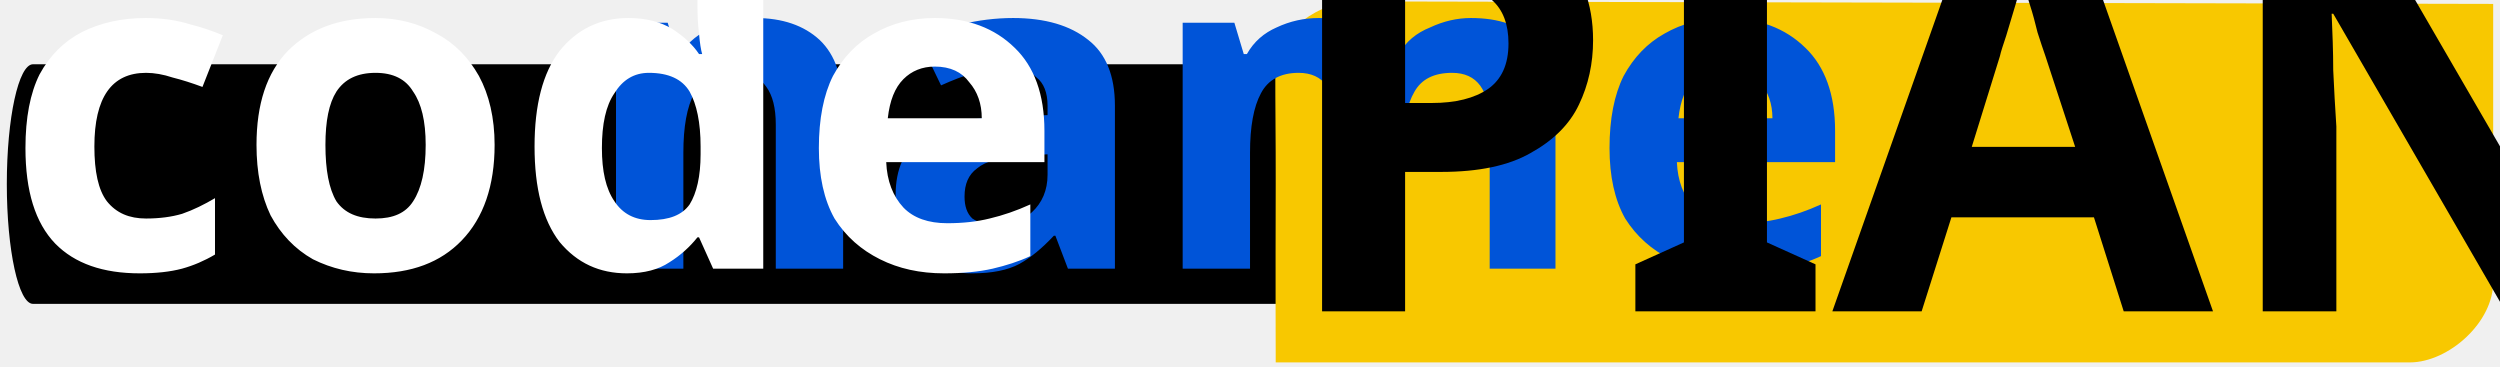
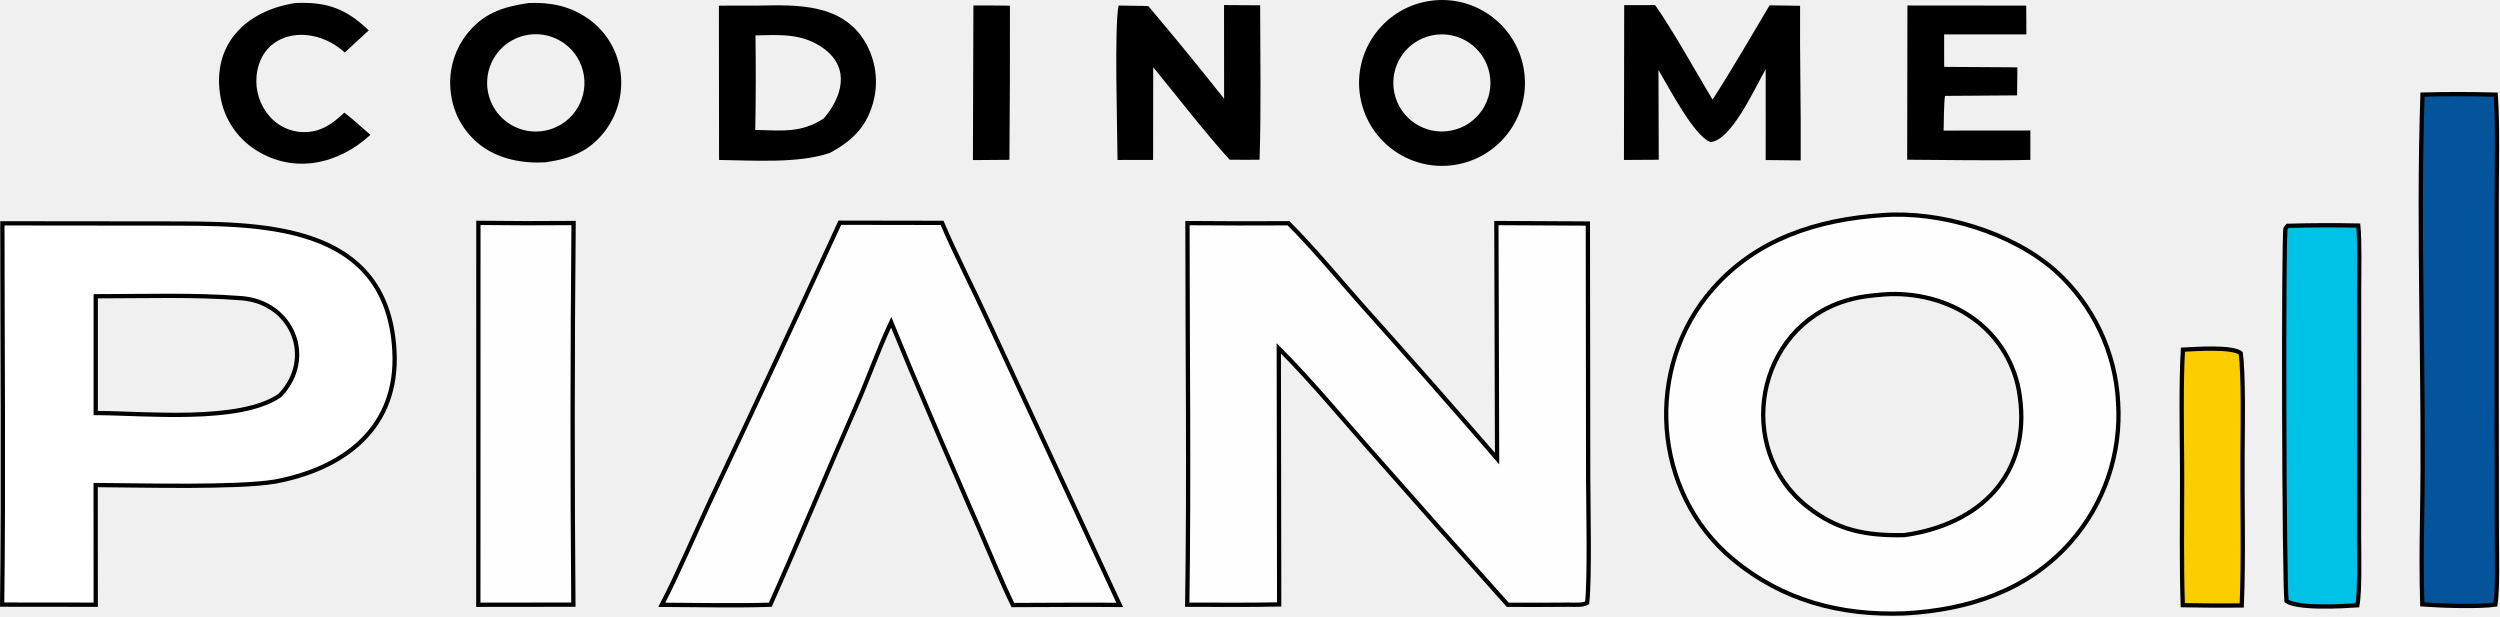
- <svg xmlns="http://www.w3.org/2000/svg" width="24.937mm" height="3.655mm" viewBox="0 0 24.937 3.655" version="1.1" id="svg1" xml:space="preserve">
-   <defs id="defs1" />
-   <g id="layer1">
-     <rect style="fill:#000000;fill-opacity:1;stroke:none;stroke-width:2.338;paint-order:stroke fill markers" id="rect2" width="13.223" height="2.39" x="0.068" y="0.641" rx="0.261" ry="2.39" />
-     <path id="rect3" style="fill:#f8c800;stroke-width:2.838;paint-order:stroke fill markers" d="m 13.49,0.014 11.379,0.025 c 3e-6,10e-9 7e-6,0.798 5e-6,1.788 l -2e-6,0.975 c 0.009,0.41 -0.444,0.811 -0.829,0.813 h -11.315 c -2e-6,0 -0.003,-0.798 -5e-6,-1.788 0.001,-0.444 -0.005,-0.736 -0.004,-1.179 0.05,-0.339 0.412,-0.636 0.839,-0.634 z" />
-     <text xml:space="preserve" style="font-style:normal;font-variant:normal;font-weight:bold;font-stretch:normal;font-size:4.481px;font-family:'Angsana New';-inkscape-font-specification:'Angsana New, Bold';font-variant-ligatures:normal;font-variant-caps:normal;font-variant-numeric:normal;font-variant-east-asian:normal;writing-mode:lr-tb;direction:ltr;fill:#0054d8;fill-opacity:1;stroke:none;stroke-width:2.838;paint-order:stroke fill markers" x="5.8" y="2.679" id="text3">
-       <tspan id="tspan3" style="font-style:normal;font-variant:normal;font-weight:bold;font-stretch:normal;font-size:4.481px;font-family:'Angsana New';-inkscape-font-specification:'Angsana New, Bold';font-variant-ligatures:normal;font-variant-caps:normal;font-variant-numeric:normal;font-variant-east-asian:normal;fill:#0054d8;fill-opacity:1;stroke:none;stroke-width:2.838" x="5.8" y="2.679">name</tspan>
-     </text>
-     <text xml:space="preserve" style="font-style:normal;font-variant:normal;font-weight:bold;font-stretch:normal;font-size:5.496px;font-family:'Angsana New';-inkscape-font-specification:'Angsana New, Bold';font-variant-ligatures:normal;font-variant-caps:normal;font-variant-numeric:normal;font-variant-east-asian:normal;writing-mode:lr-tb;direction:ltr;fill:#000000;stroke:none;stroke-width:3.481;paint-order:stroke fill markers" x="12.689" y="3.104" id="text2">
-       <tspan id="tspan2" style="font-style:normal;font-variant:normal;font-weight:bold;font-stretch:normal;font-size:5.496px;font-family:'Angsana New';-inkscape-font-specification:'Angsana New, Bold';font-variant-ligatures:normal;font-variant-caps:normal;font-variant-numeric:normal;font-variant-east-asian:normal;fill:#000000;stroke:none;stroke-width:3.481" x="12.689" y="3.104">PIANO</tspan>
-     </text>
-     <text xml:space="preserve" style="font-style:normal;font-variant:normal;font-weight:bold;font-stretch:normal;font-size:4.481px;font-family:'Angsana New';-inkscape-font-specification:'Angsana New, Bold';font-variant-ligatures:normal;font-variant-caps:normal;font-variant-numeric:normal;font-variant-east-asian:normal;writing-mode:lr-tb;direction:ltr;fill:#ffffff;stroke:none;stroke-width:2.838;paint-order:stroke fill markers" x="0.049" y="2.679" id="text4">
-       <tspan id="tspan4" style="font-style:normal;font-variant:normal;font-weight:bold;font-stretch:normal;font-size:4.481px;font-family:'Angsana New';-inkscape-font-specification:'Angsana New, Bold';font-variant-ligatures:normal;font-variant-caps:normal;font-variant-numeric:normal;font-variant-east-asian:normal;fill:#ffffff;stroke:none;stroke-width:2.838" x="0.049" y="2.679">code</tspan>
-     </text>
-   </g>
+ <svg xmlns="http://www.w3.org/2000/svg" width="584" height="144" viewBox="0 0 584 144" fill="none">
+   <mask id="path-1-inside-1_12_141" fill="white">
+     <path d="M439.689 49.759C453.319 48.724 470.205 53.789 480.505 62.909C489.35 70.879 494.669 82.034 495.289 93.919C496.089 106.034 492.024 117.964 483.989 127.064C473.824 138.494 459.779 142.994 444.904 143.794C429.83 144.329 416.24 140.799 404.465 131.019C385.41 115.184 383.435 85.699 399.729 67.149C410.074 55.369 424.314 50.809 439.689 49.759ZM460.569 74.739C454.839 70.594 447.22 68.754 440.21 69.269C436.92 69.554 434.59 69.749 431.345 70.729C410.72 76.964 405.704 104.529 422.359 117.854C429.354 123.449 435.965 124.669 444.805 124.504C462.12 122.084 473.919 110.674 471.314 92.544C470.359 85.374 466.469 78.929 460.569 74.739Z" />
+   </mask>
+   <path d="M439.689 49.759C453.319 48.724 470.205 53.789 480.505 62.909C489.35 70.879 494.669 82.034 495.289 93.919C496.089 106.034 492.024 117.964 483.989 127.064C473.824 138.494 459.779 142.994 444.904 143.794C429.83 144.329 416.24 140.799 404.465 131.019C385.41 115.184 383.435 85.699 399.729 67.149C410.074 55.369 424.314 50.809 439.689 49.759ZM460.569 74.739C454.839 70.594 447.22 68.754 440.21 69.269C436.92 69.554 434.59 69.749 431.345 70.729C410.72 76.964 405.704 104.529 422.359 117.854C429.354 123.449 435.965 124.669 444.805 124.504C462.12 122.084 473.919 110.674 471.314 92.544C470.359 85.374 466.469 78.929 460.569 74.739Z" fill="#FFFEFE" />
+   <path d="M439.689 49.759L439.758 50.756L439.765 50.756L439.689 49.759ZM480.505 62.909L481.174 62.166L481.168 62.16L480.505 62.909ZM495.289 93.919L494.29 93.971L494.291 93.985L495.289 93.919ZM483.989 127.064L484.737 127.729L484.739 127.726L483.989 127.064ZM444.904 143.794L444.94 144.793L444.949 144.793L444.958 144.792L444.904 143.794ZM404.465 131.019L403.826 131.789L403.826 131.789L404.465 131.019ZM399.729 67.149L400.481 67.809L400.481 67.809L399.729 67.149ZM460.569 74.739L459.983 75.549L459.99 75.555L460.569 74.739ZM440.21 69.269L440.137 68.272L440.124 68.273L440.21 69.269ZM431.345 70.729L431.056 69.772L431.055 69.772L431.345 70.729ZM422.359 117.854L421.735 118.635L421.735 118.635L422.359 117.854ZM444.805 124.504L444.823 125.504L444.884 125.502L444.943 125.494L444.805 124.504ZM471.314 92.544L470.323 92.676L470.325 92.686L471.314 92.544ZM439.689 49.759L439.765 50.756C453.153 49.739 469.764 54.735 479.842 63.658L480.505 62.909L481.168 62.16C470.646 52.844 453.486 47.708 439.614 48.761L439.689 49.759ZM480.505 62.909L479.835 63.652C488.483 71.445 493.684 82.351 494.29 93.971L495.289 93.919L496.288 93.867C495.654 81.717 490.216 70.313 481.174 62.166L480.505 62.909ZM495.289 93.919L494.291 93.985C495.074 105.834 491.098 117.502 483.24 126.402L483.989 127.064L484.739 127.726C492.95 118.426 497.104 106.234 496.287 93.853L495.289 93.919ZM483.989 127.064L483.242 126.4C473.315 137.562 459.566 142.004 444.851 142.795L444.904 143.794L444.958 144.792C459.992 143.984 474.334 139.426 484.737 127.729L483.989 127.064ZM444.904 143.794L444.869 142.794C429.986 143.323 416.652 139.842 405.104 130.25L404.465 131.019L403.826 131.789C415.827 141.756 429.673 145.335 444.94 144.793L444.904 143.794ZM404.465 131.019L405.104 130.25C386.492 114.783 384.549 85.946 400.481 67.809L399.729 67.149L398.978 66.489C382.32 85.453 384.328 115.586 403.826 131.789L404.465 131.019ZM399.729 67.149L400.481 67.809C410.587 56.301 424.529 51.796 439.758 50.756L439.689 49.759L439.621 48.761C424.099 49.821 409.562 54.438 398.978 66.489L399.729 67.149ZM460.569 74.739L461.155 73.929C455.211 69.629 447.351 67.742 440.137 68.272L440.21 69.269L440.283 70.267C447.089 69.767 454.468 71.559 459.983 75.549L460.569 74.739ZM440.21 69.269L440.124 68.273C436.834 68.558 434.41 68.759 431.056 69.772L431.345 70.729L431.634 71.687C434.769 70.74 437.006 70.551 440.296 70.266L440.21 69.269ZM431.345 70.729L431.055 69.772C409.645 76.245 404.463 104.817 421.735 118.635L422.359 117.854L422.984 117.074C406.946 104.242 411.794 77.684 431.634 71.687L431.345 70.729ZM422.359 117.854L421.735 118.635C428.976 124.427 435.848 125.671 444.823 125.504L444.805 124.504L444.786 123.504C436.082 123.666 429.733 122.471 422.984 117.073L422.359 117.854ZM444.805 124.504L444.943 125.494C453.774 124.26 461.295 120.72 466.279 115.077C471.282 109.414 473.644 101.726 472.304 92.402L471.314 92.544L470.325 92.686C471.59 101.492 469.355 108.574 464.78 113.753C460.187 118.953 453.151 122.328 444.666 123.513L444.805 124.504ZM471.314 92.544L472.306 92.412C471.314 84.967 467.274 78.274 461.148 73.924L460.569 74.739L459.99 75.555C465.664 79.584 469.405 85.781 470.323 92.676L471.314 92.544Z" fill="black" mask="url(#path-1-inside-1_12_141)" />
+   <mask id="path-3-inside-2_12_141" fill="white">
+     <path d="M38.209 51.709C59.826 51.769 90.925 50.9 92.638 81.904C93.642 100.069 80.885 109.909 64.269 113.004C55.365 114.479 33.104 113.864 22.848 113.814L22.864 141.764L0 141.739C0.358 111.914 0.061 81.534 0.053 51.669L38.209 51.709ZM56.4 70.164C45.362 69.299 33.98 69.709 22.864 69.704L22.862 95.989C34.059 96.044 55.957 98.273 65.076 91.974C73.034 83.569 67.829 71.054 56.4 70.164Z" />
+   </mask>
+   <path d="M38.209 51.709C59.826 51.769 90.925 50.9 92.638 81.904C93.642 100.069 80.885 109.909 64.269 113.004C55.365 114.479 33.104 113.864 22.848 113.814L22.864 141.764L0 141.739C0.358 111.914 0.061 81.534 0.053 51.669L38.209 51.709ZM56.4 70.164C45.362 69.299 33.98 69.709 22.864 69.704L22.862 95.989C34.059 96.044 55.957 98.273 65.076 91.974C73.034 83.569 67.829 71.054 56.4 70.164Z" fill="white" />
+   <path d="M38.209 51.709L38.212 50.709L38.21 50.709L38.209 51.709ZM92.638 81.904L91.639 81.96V81.96L92.638 81.904ZM64.269 113.004L64.432 113.99L64.442 113.989L64.452 113.987L64.269 113.004ZM22.848 113.814L22.852 112.814L21.847 112.81L21.848 113.815L22.848 113.814ZM22.864 141.764L22.863 142.764L23.865 142.765L23.864 141.763L22.864 141.764ZM0 141.739L-1 141.727L-1.012 142.738L-0.001 142.739L0 141.739ZM0.053 51.669L0.054 50.669L-0.948 50.668L-0.947 51.669L0.053 51.669ZM56.4 70.164L56.322 71.161L56.323 71.161L56.4 70.164ZM22.864 69.704L22.865 68.704L21.864 68.704L21.864 69.704L22.864 69.704ZM22.862 95.989L21.862 95.989L21.862 96.984L22.857 96.989L22.862 95.989ZM65.076 91.974L65.645 92.796L65.731 92.737L65.802 92.661L65.076 91.974ZM38.209 51.709L38.206 52.709C49.077 52.739 62.063 52.548 72.563 56.148C77.786 57.939 82.331 60.651 85.676 64.747C89.015 68.836 91.221 74.383 91.639 81.96L92.638 81.904L93.636 81.849C93.198 73.924 90.875 67.952 87.225 63.482C83.581 59.02 78.68 56.131 73.212 54.256C62.329 50.525 48.959 50.739 38.212 50.709L38.209 51.709ZM92.638 81.904L91.639 81.96C92.126 90.771 89.284 97.49 84.355 102.397C79.4 107.329 72.265 110.497 64.085 112.021L64.269 113.004L64.452 113.987C72.889 112.416 80.44 109.116 85.766 103.814C91.119 98.486 94.153 91.203 93.636 81.849L92.638 81.904ZM64.269 113.004L64.105 112.017C59.747 112.739 52.038 112.956 44.062 112.981C36.1 113.006 28.01 112.84 22.852 112.814L22.848 113.814L22.843 114.814C27.942 114.839 36.11 115.006 44.069 114.981C52.014 114.957 59.887 114.743 64.432 113.99L64.269 113.004ZM22.848 113.814L21.848 113.815L21.864 141.764L22.864 141.764L23.864 141.763L23.848 113.814L22.848 113.814ZM22.864 141.764L22.865 140.764L0.001 140.739L0 141.739L-0.001 142.739L22.863 142.764L22.864 141.764ZM0 141.739L1 141.751C1.359 111.918 1.061 81.52 1.053 51.669L0.053 51.669L-0.947 51.669C-0.939 81.547 -0.642 111.91 -1 141.727L0 141.739ZM0.053 51.669L0.052 52.669L38.208 52.709L38.209 51.709L38.21 50.709L0.054 50.669L0.053 51.669ZM56.4 70.164L56.478 69.167C45.388 68.298 33.931 68.709 22.865 68.704L22.864 69.704L22.864 70.704C34.03 70.709 45.336 70.3 56.322 71.161L56.4 70.164ZM22.864 69.704L21.864 69.704L21.862 95.989L22.862 95.989L23.862 95.989L23.864 69.704L22.864 69.704ZM22.862 95.989L22.857 96.989C28.335 97.016 36.769 97.587 44.776 97.364C48.811 97.252 52.812 96.939 56.397 96.249C59.969 95.561 63.202 94.484 65.645 92.796L65.076 91.974L64.508 91.151C62.391 92.613 59.466 93.621 56.018 94.285C52.582 94.946 48.7 95.254 44.72 95.365C36.7 95.588 28.586 95.017 22.867 94.989L22.862 95.989ZM65.076 91.974L65.802 92.661C70.049 88.177 70.818 82.532 68.935 77.876C67.055 73.227 62.563 69.641 56.478 69.167L56.4 70.164L56.323 71.161C61.666 71.577 65.491 74.693 67.081 78.626C68.668 82.551 68.062 87.366 64.35 91.286L65.076 91.974Z" fill="black" mask="url(#path-3-inside-2_12_141)" />
+   <path d="M370.924 52.216L370.995 111.035C370.997 114.416 371.105 120.472 371.125 126.367C371.146 132.137 371.08 137.78 370.762 140.827C370.251 141.1 369.626 141.221 368.913 141.263C368.087 141.312 367.266 141.254 366.394 141.254H366.39C361.666 141.294 356.942 141.302 352.218 141.284C341.04 128.83 329.924 116.316 318.875 103.749C312.777 96.802 306.074 88.796 299.584 82.256L298.728 81.393L298.73 82.61L298.814 141.193C291.785 141.348 284.41 141.255 277.339 141.259C277.785 111.952 277.394 81.507 277.391 52.117C285.259 52.187 293.128 52.201 300.997 52.154C306.777 57.916 312.758 65.177 318.241 71.361L318.243 71.363C328.546 82.85 338.743 94.433 348.836 106.111L349.718 107.131L349.714 105.783L349.555 52.106L370.924 52.216Z" fill="#FFFEFE" stroke="black" />
+   <path d="M220.071 52.063C222.834 58.64 227.402 67.562 230.478 74.277L230.479 74.28L261.562 141.307C253.301 141.228 244.867 141.326 236.608 141.338C234.01 136.048 231.117 128.907 228.697 123.364V123.363L226.684 118.766C221.996 108.038 217.376 97.283 212.824 86.498H212.825L208.623 76.338L208.188 75.283L207.708 76.319C206.38 79.188 205.116 82.317 203.865 85.454C202.613 88.595 201.374 91.743 200.087 94.668C193.274 110.168 186.822 125.825 179.944 141.268C171.964 141.527 162.754 141.306 154.6 141.282C158.165 134.465 162.304 124.755 165.74 117.369L166.442 115.873C176.471 94.643 186.385 73.358 196.185 52.024L220.071 52.063Z" fill="#FFFEFE" stroke="black" />
+   <path d="M565.899 22.098C571.601 21.945 577.303 21.949 583.004 22.111C583.5 29.583 583.219 39.713 583.219 47.305V93.715L583.254 124.37C583.257 126.604 583.325 129.884 583.311 133.16C583.298 136.243 583.211 139.247 582.937 141.239C581.045 141.52 577.774 141.587 574.436 141.54C571.152 141.494 567.853 141.338 565.846 141.185C565.647 134.86 565.677 127.986 565.794 121.679C566.1 105.097 565.84 88.335 565.65 71.597C565.461 55.016 565.34 38.457 565.899 22.098Z" fill="#04549B" stroke="black" />
+   <path d="M111.754 52.06C119.167 52.157 126.581 52.166 133.994 52.098C133.71 81.814 133.692 111.534 133.94 141.249L111.737 141.273L111.754 52.06Z" fill="#FFFEFE" stroke="black" />
+   <path d="M534.395 52.752C539.893 52.597 545.394 52.578 550.892 52.691C551.071 54.477 551.126 57.2 551.129 59.986C551.131 61.492 551.12 63.007 551.108 64.392C551.096 65.775 551.083 67.03 551.084 68.009L551.094 99.054L551.07 125.573V125.574C551.072 127.546 551.135 130.781 551.108 133.958C551.082 136.916 550.976 139.746 550.683 141.399C548.766 141.526 545.252 141.735 541.886 141.675C540.083 141.643 538.337 141.534 536.91 141.301C536.196 141.184 535.573 141.038 535.069 140.86C534.65 140.713 534.338 140.55 534.122 140.384C534.057 139.655 533.995 137.967 533.939 135.514C533.878 132.831 533.823 129.264 533.777 125.117C533.685 116.823 533.624 106.211 533.599 95.703C533.574 85.195 533.584 74.793 533.633 66.919C533.658 62.982 533.693 59.678 533.738 57.31C533.76 56.125 533.785 55.178 533.813 54.503C533.827 54.165 533.84 53.899 533.855 53.708C533.862 53.612 533.87 53.54 533.876 53.488C533.88 53.461 533.882 53.445 533.883 53.439C533.922 53.331 533.996 53.22 534.118 53.075C534.186 52.994 534.291 52.876 534.395 52.752Z" fill="#00C1E6" stroke="black" />
+   <path d="M123.547 0.699C128.553 0.519 133.045 1.369 137.248 4.264C141.249 7.019 143.979 11.264 144.826 16.049C145.748 21.179 144.478 26.464 141.327 30.619C137.62 35.453 133.179 37.08 127.468 37.914C122.164 38.234 116.604 37.214 112.289 33.949C108.427 31.009 105.917 26.634 105.329 21.814C104.666 16.969 105.952 12.059 108.904 8.165C112.854 3.04 117.532 1.574 123.547 0.699ZM136.178 16.549C134.636 10.509 128.52 6.839 122.466 8.314C118.492 9.284 115.346 12.315 114.227 16.25C113.108 20.184 114.188 24.415 117.056 27.334C119.924 30.249 124.138 31.399 128.09 30.344C134.112 28.739 137.72 22.589 136.178 16.549Z" fill="black" />
+   <path d="M177.114 1.304C186.369 1.124 196.894 0.789 202.235 10.044C204.675 14.349 205.275 19.459 203.899 24.209C202.216 29.959 198.874 32.994 193.876 35.709C186.522 38.249 175.873 37.464 167.971 37.364L167.934 1.319L177.114 1.304ZM192.563 11.439C187.606 7.729 182.277 8.134 176.48 8.274C176.583 15.634 176.566 22.994 176.428 30.354C182.557 30.479 187.163 31.144 192.43 27.664C196.788 22.589 198.592 15.954 192.563 11.439Z" fill="black" />
+   <path d="M334.399 0.159C344.939 -1.191 354.594 6.204 356.044 16.729C357.499 27.253 350.199 36.984 339.689 38.539C329.029 40.119 319.134 32.694 317.659 22.019C316.189 11.349 323.709 1.524 334.399 0.159ZM347.939 17.114C346.694 10.979 340.709 7.009 334.574 8.254C328.429 9.494 324.459 15.484 325.704 21.624C326.949 27.769 332.939 31.734 339.084 30.489C345.219 29.239 349.184 23.254 347.939 17.114Z" fill="black" />
+   <path d="M379.414 1.204L386.634 1.189C390.679 6.914 396.274 16.959 400.049 23.274C404.644 16.154 409.035 8.549 413.375 1.244L420.5 1.354C420.41 13.404 420.734 25.409 420.644 37.474L412.459 37.384L412.469 30.799L412.464 16.164C409.859 20.679 404.47 32.839 399.555 33.184C395.665 31.719 389.839 20.394 387.419 16.349L387.484 37.314L379.354 37.364L379.414 1.204Z" fill="black" />
+   <path d="M517.036 81.435C518.533 81.447 519.981 81.525 521.162 81.718C521.752 81.815 522.263 81.939 522.674 82.091C523.009 82.216 523.255 82.352 523.424 82.49C523.765 84.861 523.889 89.171 523.917 93.62C523.945 98.163 523.877 102.804 523.854 105.58C523.76 117.24 524.142 129.884 523.673 141.442C519.08 141.484 514.491 141.46 509.898 141.371C509.583 132.046 509.742 121.919 509.742 112.355L509.729 108.226C509.68 100.168 509.475 89.662 509.929 81.68C511.52 81.602 514.319 81.413 517.036 81.435Z" fill="#FCCE02" stroke="black" />
+   <path d="M285.934 1.184L294.37 1.239C294.375 12.814 294.63 25.839 294.23 37.309C291.94 37.364 289.544 37.314 287.244 37.304C281.734 31.269 274.715 22.204 269.39 15.699L269.364 37.364L261.054 37.369C261.041 31.664 260.259 5.169 261.329 1.294L268.221 1.399C274.253 8.519 280.165 15.744 285.95 23.064L285.934 1.184Z" fill="black" />
+   <path d="M445.575 1.284L473.325 1.309L473.365 8.044L454.15 8.029L454.16 15.624L471.26 15.729L471.19 22.279L454.355 22.399C454.085 24.124 454.08 28.549 454.03 30.504L474.29 30.484V37.349C464.905 37.564 454.945 37.354 445.52 37.309L445.575 1.284Z" fill="black" />
+   <path d="M68.956 0.709C76.36 0.389 80.811 1.999 86.141 7.094L80.541 12.259C72.832 5.284 60.989 7.214 59.937 17.719C59.604 21.159 60.705 24.584 62.981 27.189C64.915 29.414 67.685 30.744 70.632 30.854C74.841 30.989 77.571 29.014 80.438 26.304C82.5 27.894 84.549 29.774 86.516 31.499C79.088 38.379 68.66 40.729 59.758 35.044C55.439 32.299 52.46 27.874 51.536 22.839C49.312 10.494 57.317 2.529 68.956 0.709Z" fill="black" />
+   <path d="M227.389 1.274C230.195 1.244 233.105 1.304 235.92 1.324C235.946 13.324 235.906 25.329 235.799 37.334L227.272 37.399L227.389 1.274Z" fill="black" />
</svg>
